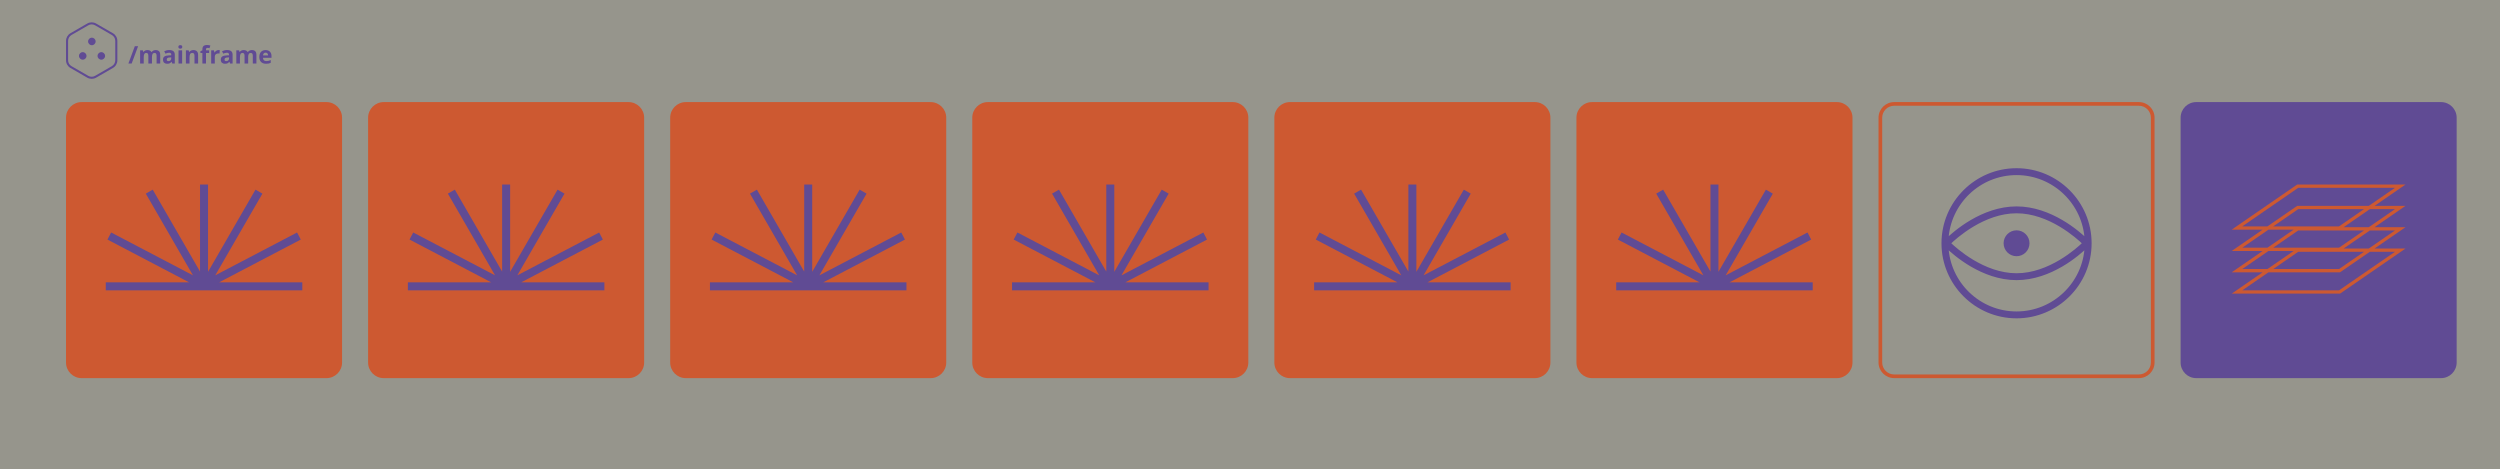
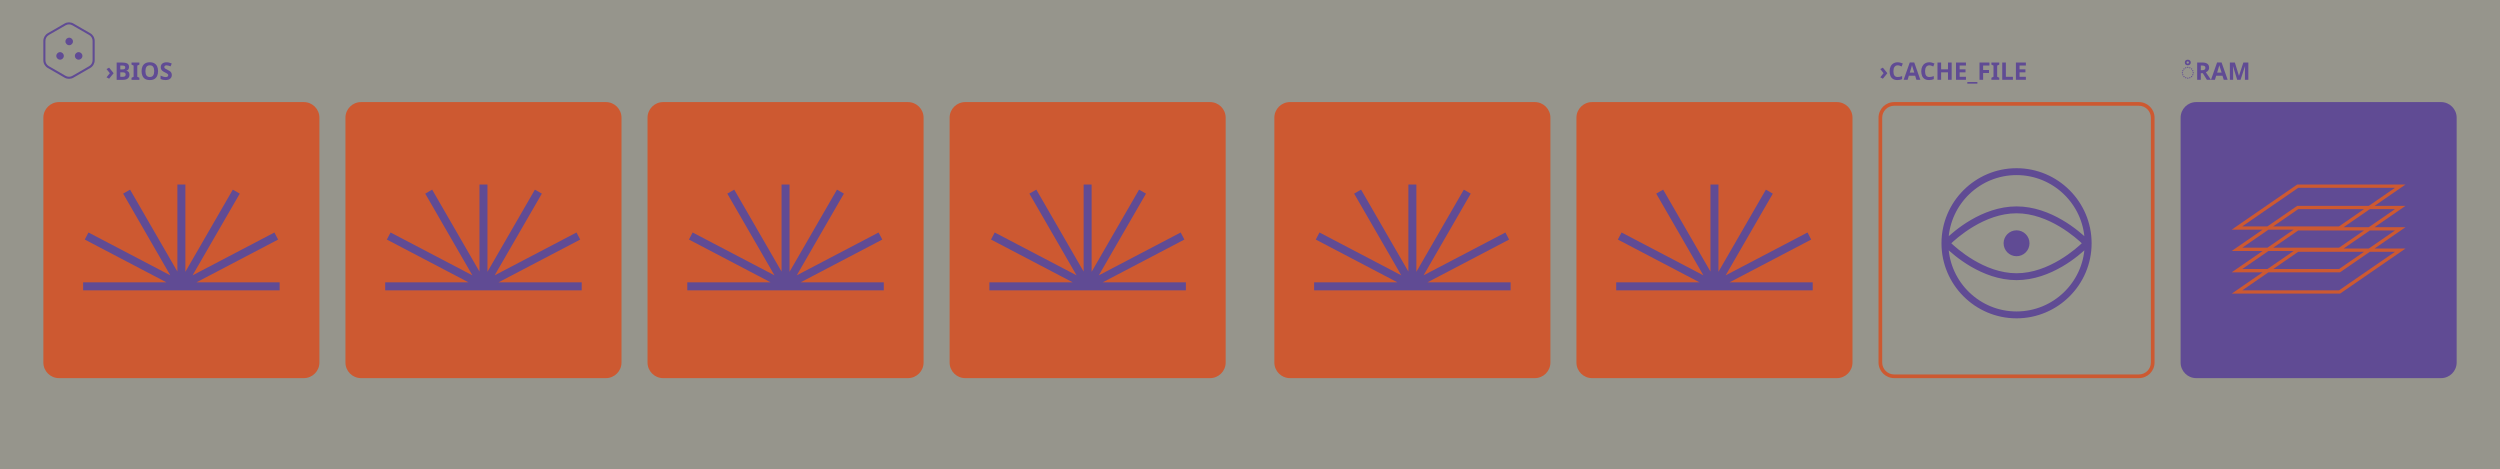
<svg xmlns="http://www.w3.org/2000/svg" id="Layer_1" data-name="Layer 1" viewBox="0 0 1360.63 255.12">
  <defs>
    <style>
      .cls-1 {
        fill: #cd5931;
      }

      .cls-2 {
        stroke: #604b94;
        stroke-miterlimit: 10;
        stroke-width: 1.67px;
      }

      .cls-2, .cls-3, .cls-4 {
        fill: #604b94;
      }

      .cls-4 {
        font-family: Doto-ExtraBold, Doto;
        font-size: 13.18px;
        font-variation-settings: 'ROND' 0, 'wght' 800;
        font-weight: 700;
      }

      .cls-5 {
        fill: #96958c;
      }
    </style>
  </defs>
  <rect class="cls-5" x="-8.5" y="-8.5" width="1377.64" height="272.13" />
  <g>
-     <rect class="cls-1" x="35.93" y="55.56" width="150.24" height="150.24" rx="8.5" ry="8.5" />
    <rect class="cls-3" x="1186.8" y="55.56" width="150.24" height="150.24" rx="8.5" ry="8.5" />
-     <rect class="cls-1" x="200.34" y="55.56" width="150.24" height="150.24" rx="8.5" ry="8.5" />
-     <rect class="cls-1" x="364.75" y="55.56" width="150.24" height="150.24" rx="8.5" ry="8.5" />
-     <rect class="cls-1" x="529.16" y="55.56" width="150.24" height="150.24" rx="8.5" ry="8.5" />
+     <g id="_07" data-name="07">
+       <path class="cls-1" d="M1292.36,112.04l16.84-11.61h-58.95l-35.63,24.55h16.84l-16.84,11.61h16.84l-16.84,11.61h16.84l-16.84,11.61h58.95l35.63-24.55h-16.84l16.84-11.61h-16.84l16.84-11.61h-16.84ZM1220.36,123.2l30.45-20.98h52.66l-14.25,9.82h-38.96l-16.19,11.16h-13.7ZM1286.63,137.04l-13.6,9.38h-35.82l13.6-9.38h35.82ZM1237.2,134.81l13.6-9.38h35.82l-13.6,9.38h-35.82ZM1237.2,123.2l13.6-9.38h35.82l-13.6,9.38h-35.82ZM1220.36,134.81l14.25-9.82h13.7l-14.25,9.82h-13.7ZM1220.36,146.42l14.25-9.82h13.7l-14.25,9.82h-13.7ZM1303.47,137.04l-30.45,20.98h-52.66l14.25-9.82h38.96l16.19-11.16h13.7ZM1303.47,125.44l-14.25,9.82h-13.7l14.25-9.82h13.7ZM1275.52,123.65l14.25-9.82h13.7l-14.25,9.82h-13.7Z" />
+     </g>
+   </g>
+   <g>
+     <rect class="cls-1" x="516.83" y="55.56" width="150.24" height="150.24" rx="8.5" ry="8.5" />
+     <g id="_53" data-name="53">
+       <polygon class="cls-3" points="600.13 153.67 644.6 130.38 642.58 126.53 598.04 149.85 623.71 105.38 619.94 103.21 594.12 147.93 594.12 100.44 589.77 100.44 589.77 147.8 564.02 103.21 560.24 105.38 585.92 149.85 541.38 126.53 539.36 130.38 583.83 153.67 538.47 153.67 538.47 158.03 589.77 158.03 594.12 158.03 645.42 158.03 645.42 153.67 600.13 153.67" />
+     </g>
+   </g>
+   <g>
    <rect class="cls-1" x="693.57" y="55.56" width="150.24" height="150.24" rx="8.5" ry="8.5" />
+     <g id="_53-2" data-name="53">
+       <polygon class="cls-3" points="776.88 153.67 821.34 130.38 819.32 126.53 774.78 149.85 800.46 105.38 796.69 103.21 770.86 147.93 770.86 100.44 766.51 100.44 766.51 147.8 740.76 103.21 736.99 105.38 762.66 149.85 718.13 126.53 716.11 130.38 760.57 153.67 715.21 153.67 715.21 158.03 766.51 158.03 770.86 158.03 822.16 158.03 822.16 153.67 776.88 153.67" />
+     </g>
+   </g>
+   <g>
    <rect class="cls-1" x="857.98" y="55.56" width="150.24" height="150.24" rx="8.5" ry="8.5" />
+     <g id="_53-3" data-name="53">
+       <polygon class="cls-3" points="941.29 153.67 985.75 130.38 983.73 126.53 939.19 149.85 964.87 105.38 961.09 103.21 935.27 147.93 935.27 100.44 930.92 100.44 930.92 147.8 905.17 103.21 901.4 105.38 927.07 149.85 882.54 126.53 880.51 130.38 924.98 153.67 879.62 153.67 879.62 158.03 930.92 158.03 935.27 158.03 986.57 158.03 986.57 153.67 941.29 153.67" />
+     </g>
+   </g>
+   <g>
+     <rect class="cls-1" x="352.42" y="55.56" width="150.24" height="150.24" rx="8.5" ry="8.5" />
+     <g id="_53-4" data-name="53">
+       <polygon class="cls-3" points="435.72 153.67 480.19 130.38 478.17 126.53 433.63 149.85 459.3 105.38 455.53 103.21 429.71 147.93 429.71 100.44 425.36 100.44 425.36 147.8 399.61 103.21 395.83 105.38 421.51 149.85 376.97 126.53 374.95 130.38 419.42 153.67 374.06 153.67 374.06 158.03 425.36 158.03 429.71 158.03 481.01 158.03 481.01 153.67 435.72 153.67" />
+     </g>
+   </g>
+   <g>
+     <rect class="cls-1" x="188.01" y="55.56" width="150.24" height="150.24" rx="8.5" ry="8.5" />
+     <g id="_53-5" data-name="53">
+       <polygon class="cls-3" points="271.31 153.67 315.78 130.38 313.76 126.53 269.22 149.85 294.9 105.38 291.12 103.21 265.3 147.93 265.3 100.44 260.95 100.44 260.95 147.8 235.2 103.21 231.43 105.38 257.1 149.85 212.56 126.53 210.54 130.38 255.01 153.67 209.65 153.67 209.65 158.03 260.95 158.03 265.3 158.03 316.6 158.03 316.6 153.67 271.31 153.67" />
+     </g>
+   </g>
+   <g>
+     <rect class="cls-1" x="23.6" y="55.56" width="150.24" height="150.24" rx="8.5" ry="8.5" />
+     <g id="_53-6" data-name="53">
+       <polygon class="cls-3" points="106.9 153.67 151.37 130.38 149.35 126.53 104.81 149.85 130.49 105.38 126.71 103.21 100.89 147.93 100.89 100.44 96.54 100.44 96.54 147.8 70.79 103.21 67.02 105.38 92.69 149.85 48.15 126.53 46.13 130.38 90.6 153.67 45.24 153.67 45.24 158.03 96.54 158.03 100.89 158.03 152.19 158.03 152.19 153.67 106.9 153.67" />
+     </g>
+   </g>
+   <g>
    <path class="cls-1" d="M1164.12,57.56c3.59,0,6.5,2.92,6.5,6.5v133.23c0,3.59-2.92,6.5-6.5,6.5h-133.23c-3.59,0-6.5-2.92-6.5-6.5V64.06c0-3.59,2.92-6.5,6.5-6.5h133.23ZM1164.12,55.56h-133.23c-4.7,0-8.5,3.81-8.5,8.5v133.23c0,4.7,3.81,8.5,8.5,8.5h133.23c4.7,0,8.5-3.81,8.5-8.5V64.06c0-4.7-3.81-8.5-8.5-8.5h0Z" />
+     <g id="_54" data-name="54">
+       <path class="cls-2" d="M1097.51,92.38c-22.07,0-40.02,17.95-40.02,40.02s17.95,40.02,40.02,40.02,40.02-17.95,40.02-40.02-17.95-40.02-40.02-40.02ZM1097.51,94.46c20.32,0,36.96,16.06,37.9,36.16-4.09-3.97-19.34-17.45-37.9-17.45s-33.81,13.48-37.9,17.45c.93-20.1,17.57-36.16,37.9-36.16ZM1134.24,132.4c-3.42,3.33-18.71,17.15-36.73,17.15s-33.32-13.83-36.73-17.15c3.42-3.33,18.71-17.15,36.73-17.15s33.32,13.83,36.73,17.15ZM1097.51,170.34c-20.32,0-36.96-16.06-37.9-36.16,4.09,3.97,19.34,17.45,37.9,17.45s33.81-13.48,37.9-17.45c-.93,20.1-17.57,36.16-37.9,36.16Z" />
+       <path class="cls-2" d="M1091.3,132.4c0,3.43,2.78,6.21,6.21,6.21s6.21-2.78,6.21-6.21-2.78-6.21-6.21-6.21-6.21,2.78-6.21,6.21Z" />
+     </g>
  </g>
-   <g id="_07" data-name="07">
-     <path class="cls-1" d="M1292.36,112.04l16.84-11.61h-58.95l-35.63,24.55h16.84l-16.84,11.61h16.84l-16.84,11.61h16.84l-16.84,11.61h58.95l35.63-24.55h-16.84l16.84-11.61h-16.84l16.84-11.61h-16.84ZM1220.36,123.2l30.45-20.98h52.66l-14.25,9.82h-38.96l-16.19,11.16h-13.7ZM1286.63,137.04l-13.6,9.38h-35.82l13.6-9.38h35.82ZM1237.2,134.81l13.6-9.38h35.82l-13.6,9.38h-35.82ZM1237.2,123.2l13.6-9.38h35.82l-13.6,9.38h-35.82ZM1220.36,134.81l14.25-9.82h13.7l-14.25,9.82h-13.7ZM1220.36,146.42l14.25-9.82h13.7l-14.25,9.82h-13.7ZM1303.47,137.04l-30.45,20.98h-52.66l14.25-9.82h38.96l16.19-11.16h13.7ZM1303.47,125.44l-14.25,9.82h-13.7l14.25-9.82h13.7ZM1275.52,123.65l14.25-9.82h13.7l-14.25,9.82h-13.7Z" />
-   </g>
-   <g id="_53" data-name="53">
-     <polygon class="cls-3" points="612.47 153.67 656.93 130.38 654.91 126.53 610.37 149.85 636.05 105.38 632.28 103.21 606.46 147.93 606.46 100.44 602.1 100.44 602.1 147.8 576.35 103.21 572.58 105.38 598.25 149.85 553.72 126.53 551.7 130.38 596.16 153.67 550.8 153.67 550.8 158.03 602.1 158.03 606.46 158.03 657.76 158.03 657.76 153.67 612.47 153.67" />
-   </g>
-   <g id="_53-2" data-name="53">
-     <polygon class="cls-3" points="776.88 153.67 821.34 130.38 819.32 126.53 774.78 149.85 800.46 105.38 796.69 103.21 770.86 147.93 770.86 100.44 766.51 100.44 766.51 147.8 740.76 103.21 736.99 105.38 762.66 149.85 718.13 126.53 716.11 130.38 760.57 153.67 715.21 153.67 715.21 158.03 766.51 158.03 770.86 158.03 822.16 158.03 822.16 153.67 776.88 153.67" />
-   </g>
-   <g id="_53-3" data-name="53">
-     <polygon class="cls-3" points="941.29 153.67 985.75 130.38 983.73 126.53 939.19 149.85 964.87 105.38 961.09 103.21 935.27 147.93 935.27 100.44 930.92 100.44 930.92 147.8 905.17 103.21 901.4 105.38 927.07 149.85 882.54 126.53 880.51 130.38 924.98 153.67 879.62 153.67 879.62 158.03 930.92 158.03 935.27 158.03 986.57 158.03 986.57 153.67 941.29 153.67" />
-   </g>
-   <g id="_53-4" data-name="53">
-     <polygon class="cls-3" points="448.06 153.67 492.52 130.38 490.5 126.53 445.96 149.85 471.64 105.38 467.87 103.21 442.05 147.93 442.05 100.44 437.69 100.44 437.69 147.8 411.94 103.21 408.17 105.38 433.84 149.85 389.31 126.53 387.29 130.38 431.75 153.67 386.39 153.67 386.39 158.03 437.69 158.03 442.05 158.03 493.35 158.03 493.35 153.67 448.06 153.67" />
-   </g>
-   <g id="_53-5" data-name="53">
-     <polygon class="cls-3" points="283.65 153.67 328.11 130.38 326.09 126.53 281.56 149.85 307.23 105.38 303.46 103.21 277.64 147.93 277.64 100.44 273.28 100.44 273.28 147.8 247.53 103.21 243.76 105.38 269.43 149.85 224.9 126.53 222.88 130.38 267.34 153.67 221.98 153.67 221.98 158.03 273.28 158.03 277.64 158.03 328.94 158.03 328.94 153.67 283.65 153.67" />
-   </g>
-   <g id="_53-6" data-name="53">
-     <polygon class="cls-3" points="119.24 153.67 163.7 130.38 161.68 126.53 117.15 149.85 142.82 105.38 139.05 103.21 113.23 147.93 113.23 100.44 108.87 100.44 108.87 147.8 83.12 103.21 79.35 105.38 105.02 149.85 60.49 126.53 58.47 130.38 102.93 153.67 57.57 153.67 57.57 158.03 108.87 158.03 113.23 158.03 164.53 158.03 164.53 153.67 119.24 153.67" />
-   </g>
-   <g id="_54" data-name="54">
-     <path class="cls-2" d="M1097.51,92.38c-22.07,0-40.02,17.95-40.02,40.02s17.95,40.02,40.02,40.02,40.02-17.95,40.02-40.02-17.95-40.02-40.02-40.02ZM1097.51,94.46c20.32,0,36.96,16.06,37.9,36.16-4.09-3.97-19.34-17.45-37.9-17.45s-33.81,13.48-37.9,17.45c.93-20.1,17.57-36.16,37.9-36.16ZM1134.24,132.4c-3.42,3.33-18.71,17.15-36.73,17.15s-33.32-13.83-36.73-17.15c3.42-3.33,18.71-17.15,36.73-17.15s33.32,13.83,36.73,17.15ZM1097.51,170.34c-20.32,0-36.96-16.06-37.9-36.16,4.09,3.97,19.34,17.45,37.9,17.45s33.81-13.48,37.9-17.45c-.93,20.1-17.57,36.16-37.9,36.16Z" />
-     <path class="cls-2" d="M1091.3,132.4c0,3.43,2.78,6.21,6.21,6.21s6.21-2.78,6.21-6.21-2.78-6.21-6.21-6.21-6.21,2.78-6.21,6.21Z" />
-   </g>
-   <text class="cls-4" transform="translate(69.78 34.58)">
-     <tspan x="0" y="0">/mainframe</tspan>
+   <text class="cls-4" transform="translate(57.45 43.45)">
+     <tspan x="0" y="0">›BIOS</tspan>
  </text>
  <g id="_44" data-name="44">
-     <path class="cls-3" d="M61.45,18.08l-9.15-5.28c-1.48-.86-3.33-.86-4.81,0l-9.15,5.28c-1.48.86-2.41,2.45-2.41,4.17v10.57c0,1.71.92,3.31,2.41,4.17l9.15,5.28c.74.43,1.57.64,2.41.64s1.66-.21,2.41-.64l9.15-5.28c1.48-.86,2.41-2.45,2.41-4.17v-10.57c0-1.71-.92-3.31-2.41-4.17ZM62.73,32.81c0,1.31-.71,2.54-1.84,3.19l-9.15,5.28c-1.14.66-2.55.66-3.69,0l-9.15-5.28c-1.14-.66-1.84-1.88-1.84-3.19v-10.57c0-1.31.71-2.54,1.84-3.19l9.15-5.28c1.14-.66,2.55-.66,3.69,0l9.15,5.28c1.14.66,1.84,1.88,1.84,3.19v10.57Z" />
-     <circle class="cls-3" cx="49.99" cy="22.56" r="2.05" />
-     <circle class="cls-3" cx="45.03" cy="30.43" r="2.05" />
-     <circle class="cls-3" cx="55.14" cy="30.43" r="2.05" />
+     <path class="cls-3" d="M49.11,18.08l-9.15-5.28c-1.48-.86-3.33-.86-4.81,0l-9.15,5.28c-1.48.86-2.41,2.45-2.41,4.17v10.57c0,1.71.92,3.31,2.41,4.17l9.15,5.28c.74.43,1.57.64,2.41.64s1.66-.21,2.41-.64l9.15-5.28c1.48-.86,2.41-2.45,2.41-4.17v-10.57c0-1.71-.92-3.31-2.41-4.17ZM50.39,32.81c0,1.31-.71,2.54-1.84,3.19l-9.15,5.28c-1.14.66-2.55.66-3.69,0l-9.15-5.28c-1.14-.66-1.84-1.88-1.84-3.19v-10.57c0-1.31.71-2.54,1.84-3.19l9.15-5.28c1.14-.66,2.55-.66,3.69,0l9.15,5.28c1.14.66,1.84,1.88,1.84,3.19v10.57Z" />
+     <circle class="cls-3" cx="37.66" cy="22.56" r="2.05" />
+     <circle class="cls-3" cx="32.69" cy="30.43" r="2.05" />
+     <circle class="cls-3" cx="42.8" cy="30.43" r="2.05" />
  </g>
+   <text class="cls-4" transform="translate(1022.815 43.4467)">
+     <tspan x="0" y="0">›CACHE_FILE</tspan>
+   </text>
+   <text class="cls-4" transform="translate(1186.797 43.4467)">
+     <tspan x="0" y="0">̊RAM</tspan>
+   </text>
</svg>
